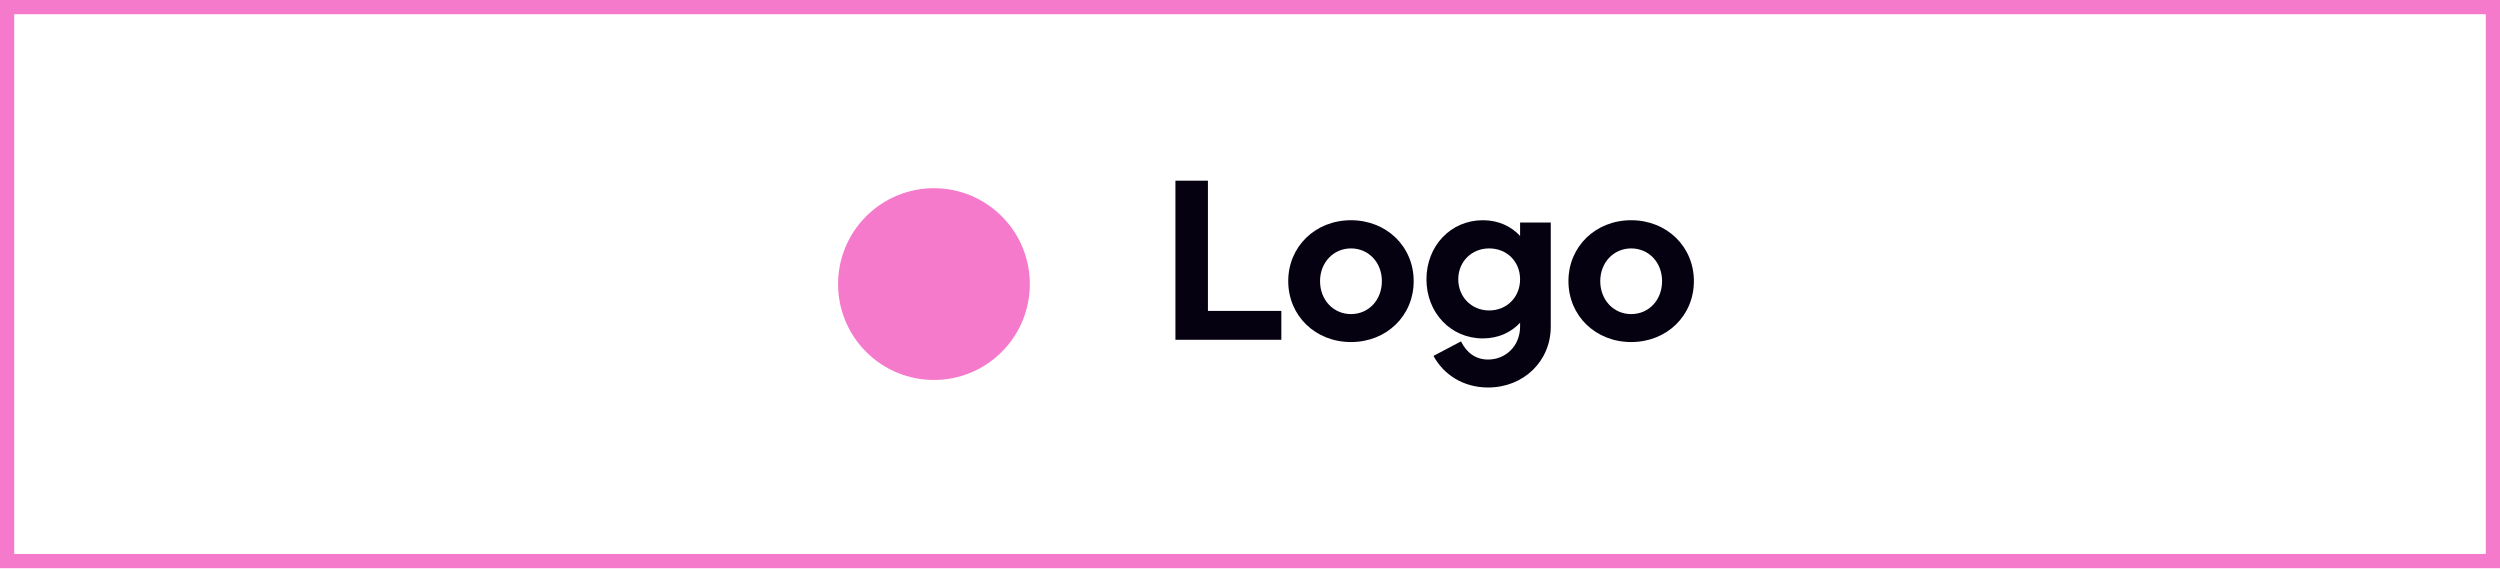
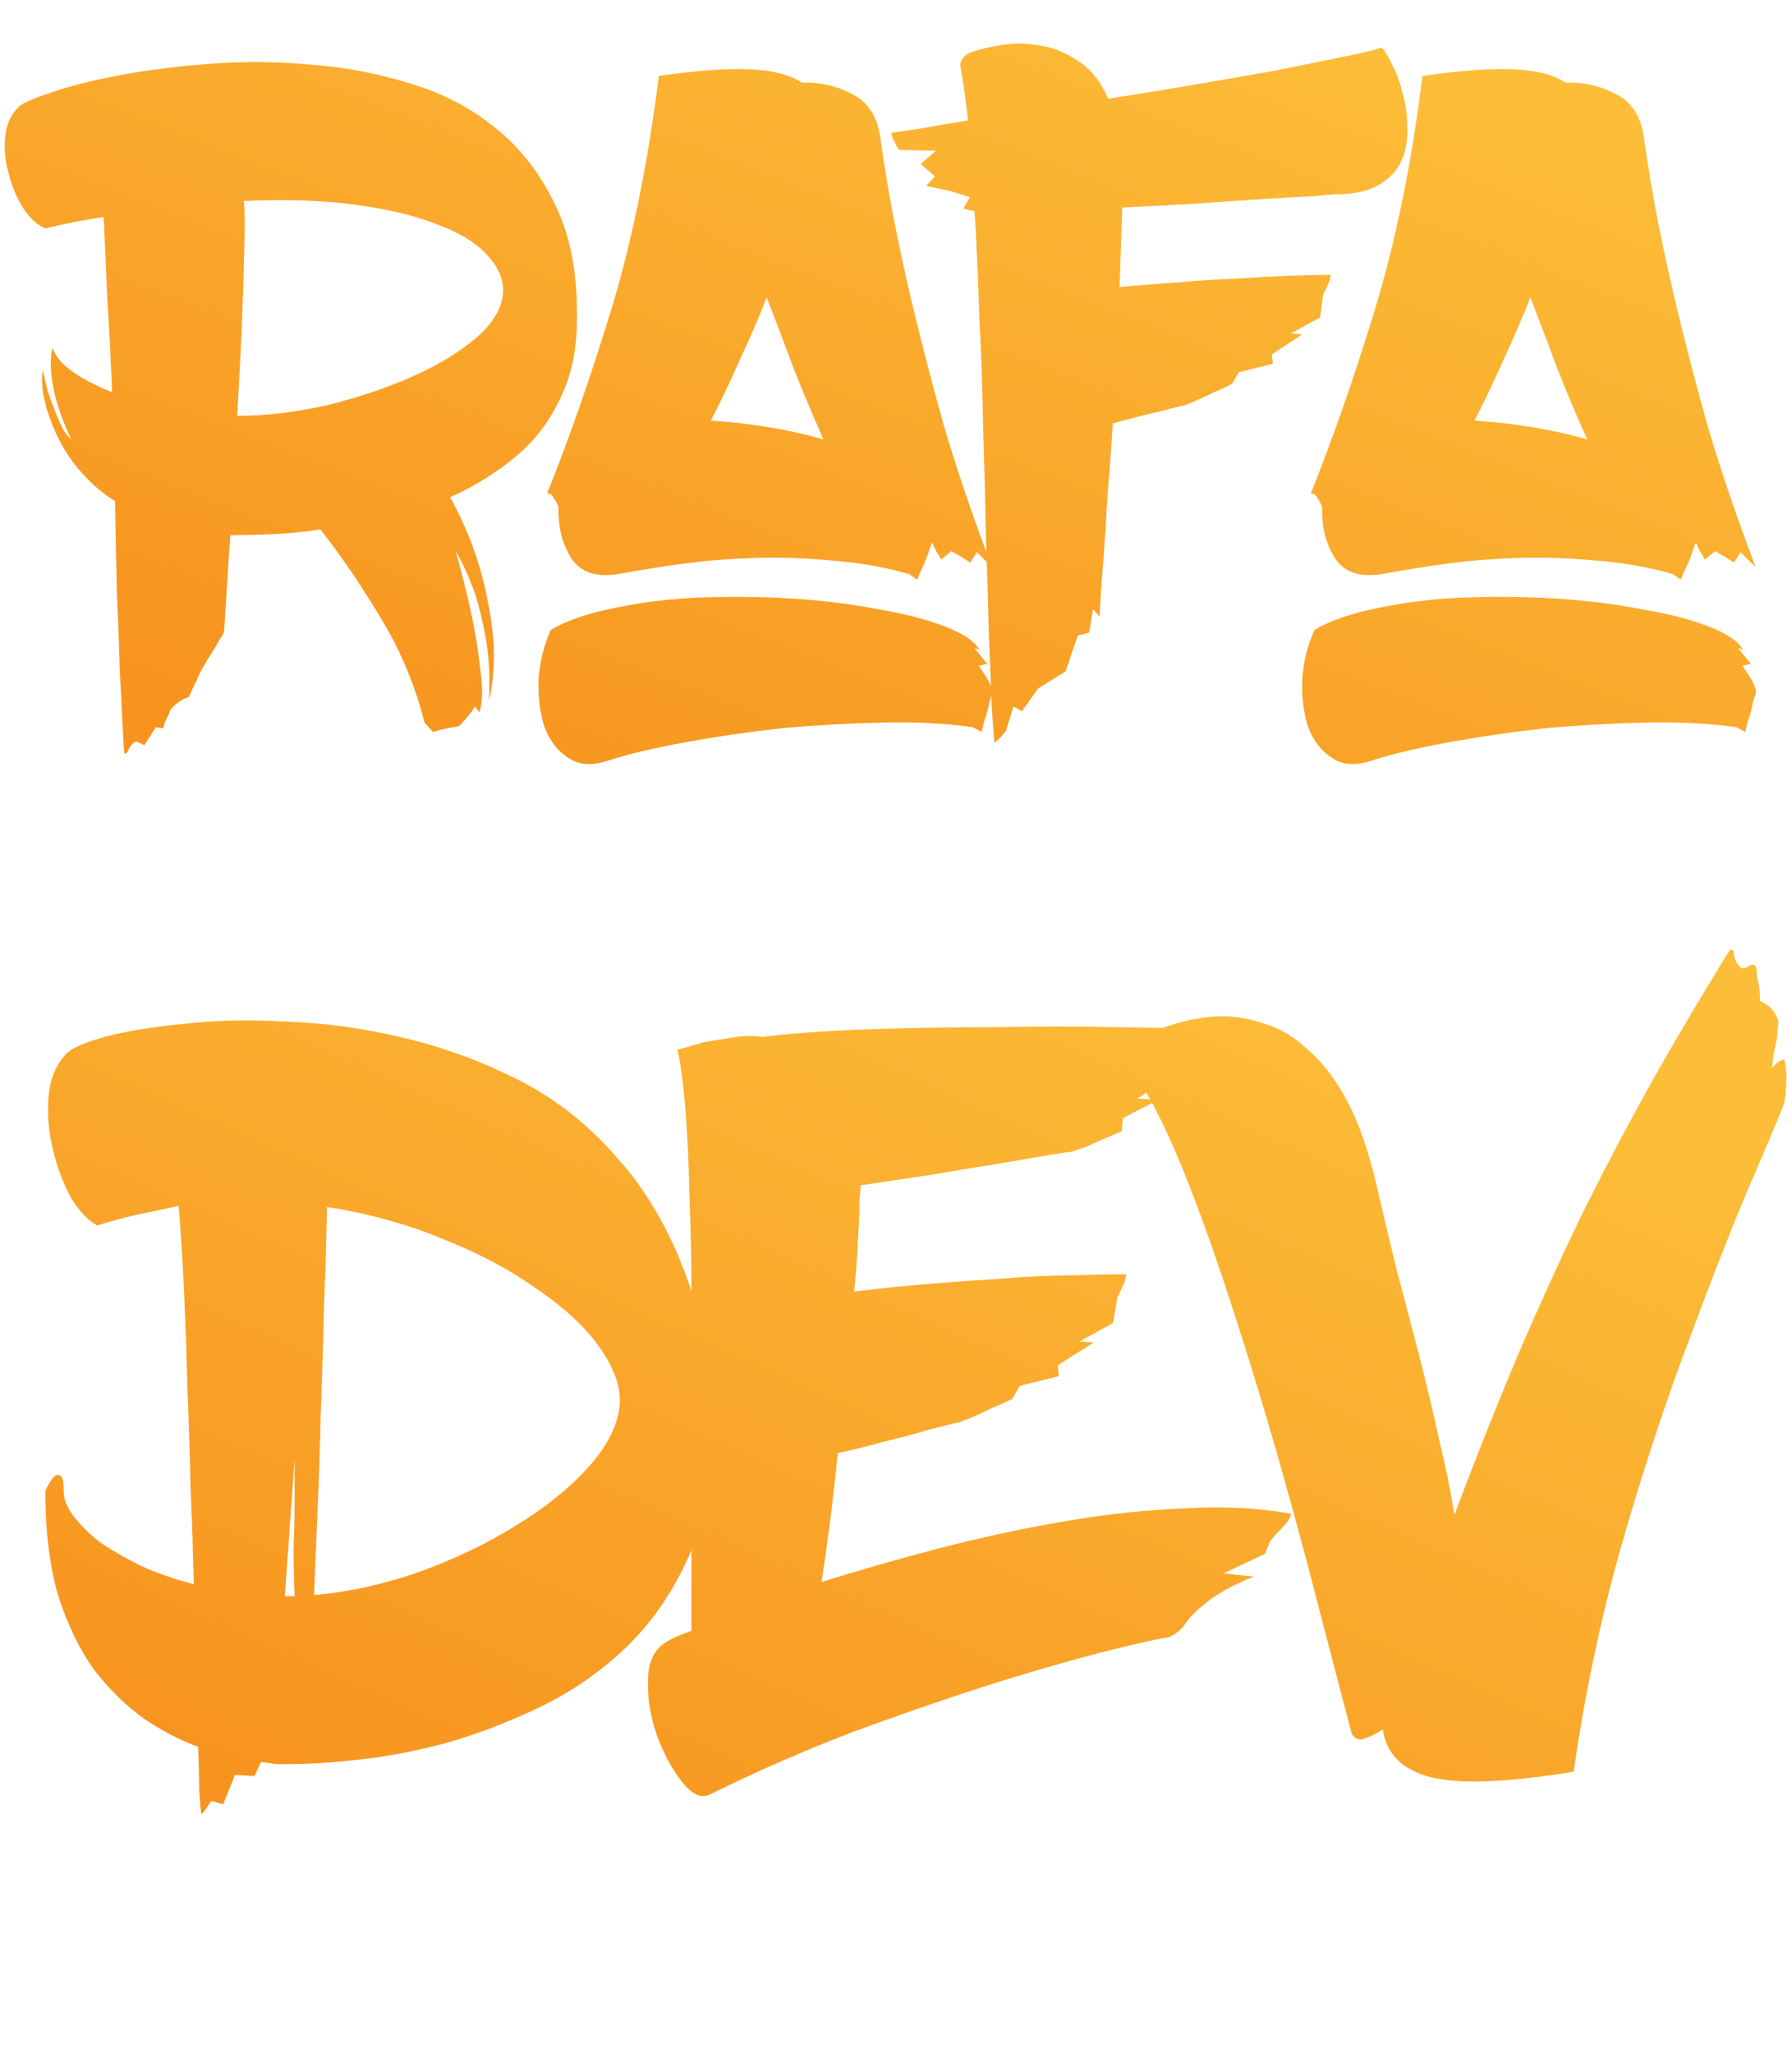
- <svg xmlns="http://www.w3.org/2000/svg" width="176" height="40" viewBox="0 0 176 40" fill="none">
-   <rect x="0.5" y="0.5" width="175" height="39" stroke="#F67ACB" />
-   <path fill-rule="evenodd" clip-rule="evenodd" d="M70.523 15.227C73.159 17.863 73.159 22.137 70.523 24.773C67.887 27.409 63.613 27.409 60.977 24.773C58.341 22.137 58.341 17.863 60.977 15.227C63.613 12.591 67.887 12.591 70.523 15.227Z" fill="#F67ACB" />
-   <path d="M90.206 23.92V21.888H85.038V12.72H82.75V23.92H90.206Z" fill="#050110" />
-   <path d="M90.692 19.792C90.692 22.224 92.596 24.08 95.108 24.08C97.62 24.08 99.523 22.224 99.523 19.792C99.523 17.36 97.62 15.504 95.108 15.504C92.596 15.504 90.692 17.36 90.692 19.792ZM92.931 19.792C92.931 18.48 93.876 17.488 95.108 17.488C96.356 17.488 97.284 18.48 97.284 19.792C97.284 21.12 96.356 22.112 95.108 22.112C93.876 22.112 92.931 21.12 92.931 19.792Z" fill="#050110" />
-   <path d="M107.014 16.608C106.374 15.92 105.478 15.504 104.39 15.504C102.134 15.504 100.422 17.312 100.422 19.664C100.422 22.016 102.134 23.824 104.39 23.824C105.478 23.824 106.374 23.408 107.014 22.72V22.992C107.014 24.352 106.006 25.312 104.758 25.312C103.878 25.312 103.238 24.816 102.854 24.032L100.918 25.056C101.622 26.368 103.014 27.28 104.758 27.28C107.27 27.28 109.174 25.424 109.174 22.992V15.664H107.014V16.608ZM104.838 21.856C103.606 21.856 102.662 20.912 102.662 19.664C102.662 18.416 103.606 17.488 104.838 17.488C106.086 17.488 107.014 18.416 107.014 19.664C107.014 20.912 106.086 21.856 104.838 21.856Z" fill="#050110" />
-   <path d="M110.418 19.792C110.418 22.224 112.322 24.08 114.834 24.08C117.346 24.08 119.25 22.224 119.25 19.792C119.25 17.36 117.346 15.504 114.834 15.504C112.322 15.504 110.418 17.36 110.418 19.792ZM112.658 19.792C112.658 18.48 113.602 17.488 114.834 17.488C116.082 17.488 117.01 18.48 117.01 19.792C117.01 21.12 116.082 22.112 114.834 22.112C113.602 22.112 112.658 21.12 112.658 19.792Z" fill="#050110" />
+ <svg xmlns="http://www.w3.org/2000/svg" width="240" height="275" viewBox="0 0 240 275" fill="none">
+   <path d="M8.827 141.21C9.504 140.436 11.246 139.661 14.053 138.887C16.957 138.113 20.49 137.532 24.652 137.145C28.814 136.661 33.46 136.564 38.589 136.855C43.719 137.048 48.898 137.774 54.124 139.032C59.448 140.291 64.577 142.178 69.514 144.695C74.45 147.211 78.805 150.647 82.58 155.003C86.452 159.261 89.549 164.536 91.872 170.828C94.195 177.022 95.308 184.427 95.211 193.041C95.211 199.332 94.098 204.752 91.872 209.302C89.743 213.851 86.984 217.722 83.597 220.916C80.209 224.11 76.386 226.724 72.127 228.756C67.868 230.789 63.658 232.386 59.496 233.547C55.431 234.612 51.559 235.338 47.881 235.725C44.203 236.112 41.251 236.306 39.025 236.306C38.347 236.306 37.67 236.306 36.992 236.306C36.412 236.209 35.734 236.112 34.96 236.015L34.089 237.903L31.475 237.758L29.878 241.678L28.281 241.242L27.701 242.113C27.313 242.694 27.072 242.984 26.975 242.984C26.878 242.5 26.781 241.436 26.684 239.79C26.684 238.242 26.636 236.306 26.539 233.983C24.119 233.112 21.7 231.854 19.28 230.208C16.86 228.466 14.634 226.288 12.601 223.675C10.666 220.965 9.069 217.674 7.81 213.802C6.649 209.834 6.068 205.14 6.068 199.719C6.455 198.848 6.842 198.219 7.23 197.832C7.52 197.542 7.81 197.493 8.101 197.687C8.391 197.784 8.536 198.51 8.536 199.865C8.536 200.832 8.972 201.897 9.843 203.059C10.714 204.22 11.876 205.382 13.327 206.543C14.876 207.608 16.715 208.672 18.844 209.737C20.974 210.705 23.345 211.528 25.958 212.205C25.862 208.043 25.716 203.688 25.523 199.139C25.426 194.59 25.281 190.137 25.087 185.782C24.991 181.329 24.845 177.071 24.652 173.005C24.458 168.844 24.216 165.02 23.926 161.536C22.087 161.923 20.248 162.31 18.409 162.697C16.667 163.085 14.876 163.568 13.037 164.149C11.876 163.568 10.714 162.359 9.553 160.52C8.488 158.584 7.665 156.406 7.084 153.986C6.504 151.567 6.31 149.195 6.504 146.872C6.697 144.549 7.472 142.662 8.827 141.21ZM39.461 213.802C39.364 211.576 39.315 209.398 39.315 207.269C39.412 205.043 39.461 203.059 39.461 201.316V195.364L38.154 213.802H38.88H39.461ZM83.016 187.959C83.113 185.636 82.193 183.12 80.257 180.41C78.322 177.7 75.563 175.135 71.982 172.715C68.497 170.199 64.335 167.972 59.496 166.037C54.657 164.004 49.43 162.552 43.816 161.681C43.719 165.94 43.574 170.489 43.38 175.328C43.284 180.168 43.139 184.959 42.945 189.702C42.848 194.348 42.703 198.751 42.509 202.913C42.316 207.075 42.171 210.657 42.074 213.657C46.623 213.27 51.269 212.254 56.011 210.608C60.851 208.866 65.207 206.785 69.078 204.365C73.046 201.946 76.289 199.332 78.805 196.525C81.419 193.622 82.822 190.766 83.016 187.959ZM110.035 211.915C114.971 210.366 120.198 208.866 125.715 207.414C131.329 205.962 136.942 204.752 142.556 203.785C148.17 202.817 153.59 202.236 158.817 202.042C164.043 201.752 168.738 201.994 172.9 202.768C172.9 203.059 172.754 203.397 172.464 203.785C172.174 204.172 171.835 204.559 171.448 204.946C171.061 205.333 170.625 205.817 170.141 206.398L169.415 208.14L163.898 210.753L167.963 211.189C167.189 211.479 166.415 211.818 165.64 212.205C164.963 212.496 164.237 212.883 163.463 213.367C162.785 213.754 162.156 214.189 161.575 214.673C160.317 215.641 159.398 216.561 158.817 217.432C158.236 218.303 157.462 218.932 156.494 219.319C156.107 219.319 154.074 219.755 150.396 220.626C146.718 221.497 141.975 222.804 136.168 224.546C130.457 226.288 123.973 228.466 116.713 231.079C109.551 233.693 102.34 236.79 95.081 240.371C93.919 240.952 92.661 240.371 91.306 238.629C89.951 236.887 88.838 234.806 87.967 232.386C87.096 229.869 86.709 227.401 86.805 224.981C86.805 222.465 87.725 220.723 89.564 219.755C90.241 219.368 91.258 218.932 92.613 218.448C92.613 214.286 92.613 209.689 92.613 204.656C92.71 199.623 92.758 194.493 92.758 189.266C92.758 184.039 92.71 178.861 92.613 173.731C92.613 168.602 92.516 163.859 92.322 159.503C92.226 155.051 92.032 151.179 91.742 147.889C91.451 144.598 91.112 142.178 90.725 140.629C91.79 140.339 92.951 140 94.21 139.613C95.274 139.419 96.484 139.226 97.839 139.032C99.291 138.742 100.743 138.694 102.195 138.887C106.066 138.403 110.809 138.064 116.423 137.871C122.037 137.677 127.699 137.58 133.41 137.58C139.12 137.484 144.444 137.484 149.38 137.58C154.316 137.677 157.946 137.726 160.269 137.726C160.172 138.016 160.123 138.355 160.123 138.742C160.123 139.129 160.123 139.565 160.123 140.049V141.5C159.543 141.694 159.01 141.984 158.526 142.372C158.042 142.662 157.559 143.001 157.075 143.388C156.591 143.775 156.107 144.211 155.623 144.695C155.429 144.888 155.139 145.13 154.752 145.42C154.461 145.614 154.122 145.856 153.735 146.146C153.348 146.534 152.864 146.872 152.283 147.163L155.187 147.308L150.396 149.776L150.251 151.518C149.186 152.002 148.17 152.438 147.202 152.825C146.428 153.212 145.653 153.551 144.879 153.841C144.202 154.035 143.766 154.18 143.572 154.277C143.379 154.277 142.363 154.422 140.524 154.712C138.781 155.003 136.555 155.39 133.845 155.874C131.232 156.261 128.28 156.745 124.989 157.326C121.698 157.809 118.456 158.293 115.261 158.777C115.261 159.358 115.213 159.939 115.116 160.52C115.116 161.1 115.116 161.681 115.116 162.262C115.02 164.198 114.923 166.037 114.826 167.779C114.729 169.521 114.584 171.263 114.39 173.005C117.584 172.618 120.875 172.28 124.263 171.989C127.747 171.699 131.135 171.457 134.426 171.263C137.717 170.973 140.766 170.828 143.572 170.828C146.476 170.731 148.896 170.683 150.832 170.683C150.832 171.166 150.638 171.796 150.251 172.57C150.057 172.957 149.864 173.344 149.67 173.731L149.089 177.216L144.589 179.684L146.476 179.829L141.685 182.878L141.83 184.33L136.604 185.636L135.587 187.379C134.619 187.863 133.651 188.298 132.684 188.685C131.909 189.073 131.087 189.46 130.215 189.847C129.441 190.137 128.812 190.379 128.328 190.573C128.134 190.573 127.505 190.718 126.441 191.008C125.473 191.202 124.215 191.541 122.666 192.025C121.117 192.412 119.423 192.847 117.584 193.331C115.842 193.815 114.052 194.251 112.213 194.638C111.825 198.51 111.438 201.897 111.051 204.801C110.664 207.705 110.325 210.076 110.035 211.915ZM239.081 142.226C239.275 143.291 239.323 144.307 239.226 145.275C239.226 146.146 239.129 147.017 238.936 147.889C238.065 150.115 236.371 154.131 233.854 159.939C231.435 165.746 228.725 172.715 225.724 180.845C222.724 188.879 219.82 197.784 217.013 207.559C214.303 217.238 212.222 227.159 210.77 237.322C201.865 238.774 195.477 239.016 191.606 238.048C187.831 237.08 185.702 234.951 185.218 231.66C184.153 232.337 183.233 232.773 182.459 232.967C181.782 233.063 181.298 232.773 181.007 232.095C180.717 230.934 180.185 228.901 179.41 225.998C178.636 222.997 177.716 219.464 176.652 215.399C175.587 211.237 174.377 206.688 173.022 201.752C171.667 196.816 170.215 191.783 168.667 186.653C167.118 181.523 165.521 176.49 163.876 171.554C162.23 166.617 160.585 162.068 158.939 157.906C157.294 153.744 155.648 150.163 154.003 147.163C152.358 144.162 150.761 142.081 149.212 140.92C154.245 137.822 159.036 136.225 163.585 136.129C165.521 136.129 167.457 136.467 169.393 137.145C171.425 137.726 173.361 138.887 175.2 140.629C177.136 142.275 178.878 144.549 180.427 147.453C181.975 150.357 183.282 154.083 184.347 158.632C185.218 162.407 186.137 166.279 187.105 170.247C188.17 174.215 189.186 178.087 190.154 181.862C191.122 185.636 191.993 189.314 192.767 192.896C193.638 196.477 194.316 199.816 194.8 202.913C197.607 195.461 200.414 188.395 203.22 181.717C206.124 174.941 209.076 168.456 212.077 162.262C215.174 156.067 218.32 150.115 221.514 144.404C224.805 138.597 228.192 132.886 231.677 127.272C232.064 127.079 232.257 127.321 232.257 127.998C232.354 128.579 232.645 129.111 233.128 129.595C233.322 129.789 233.661 129.741 234.145 129.45C234.629 129.16 234.967 129.16 235.161 129.45C235.258 129.644 235.306 130.031 235.306 130.612C235.403 131.096 235.5 131.58 235.597 132.063C235.693 132.741 235.742 133.419 235.742 134.096C236.032 134.193 236.371 134.386 236.758 134.677C237.436 135.161 237.92 135.887 238.21 136.855C238.21 137.048 238.162 137.484 238.065 138.161C238.065 138.742 237.968 139.419 237.774 140.194C237.581 141.065 237.436 142.033 237.339 143.097C237.629 142.71 237.92 142.42 238.21 142.226C238.791 141.839 239.081 141.839 239.081 142.226Z" fill="url(#paint0_linear_1_951)" />
+   <path d="M77.279 42.769C77.279 45.982 76.814 48.856 75.884 51.392C74.954 53.843 73.728 56.041 72.207 57.986C70.685 59.845 68.867 61.494 66.754 62.931C64.725 64.368 62.57 65.594 60.287 66.608C62.739 71.004 64.429 75.695 65.359 80.683C66.374 85.586 66.416 89.982 65.486 93.87C65.655 90.912 65.528 88.206 65.106 85.755C64.683 83.303 64.176 81.19 63.584 79.415C62.823 77.302 61.978 75.442 61.048 73.836C61.893 76.879 62.612 79.795 63.204 82.585C63.711 84.952 64.091 87.361 64.345 89.813C64.683 92.18 64.641 94.039 64.218 95.392C64.133 95.307 64.049 95.223 63.964 95.138C63.964 95.054 63.922 94.969 63.838 94.885L63.584 94.631C63.33 95.138 63.035 95.561 62.696 95.899C62.443 96.237 62.189 96.533 61.936 96.787C61.682 97.125 61.471 97.294 61.302 97.294C61.133 97.378 60.879 97.421 60.541 97.421C60.203 97.505 59.822 97.59 59.4 97.674C58.977 97.759 58.512 97.886 58.005 98.055L56.864 96.787C55.596 91.799 53.651 87.15 51.031 82.838C48.41 78.443 45.705 74.47 42.915 70.919C40.633 71.257 38.52 71.469 36.575 71.553C34.631 71.638 32.983 71.68 31.63 71.68H30.869C30.7 73.624 30.573 75.4 30.489 77.006C30.404 78.612 30.32 80.007 30.235 81.19C30.151 82.543 30.066 83.726 29.982 84.74C29.813 85.079 29.601 85.417 29.348 85.755C29.179 86.093 28.967 86.474 28.714 86.896C28.46 87.319 28.164 87.784 27.826 88.291C27.657 88.629 27.403 89.052 27.065 89.559C26.812 90.066 26.558 90.616 26.304 91.207C25.966 91.884 25.628 92.602 25.29 93.363C25.036 93.448 24.741 93.574 24.402 93.743C23.811 94.082 23.303 94.504 22.881 95.011C22.796 95.18 22.712 95.392 22.627 95.645C22.543 95.814 22.416 96.068 22.247 96.406C22.078 96.744 21.951 97.125 21.866 97.547L20.852 97.421L19.33 99.83L18.823 99.576C18.485 99.407 18.274 99.323 18.189 99.323C17.851 99.492 17.555 99.788 17.302 100.21C17.133 100.717 16.921 100.971 16.668 100.971C16.583 100.464 16.498 99.196 16.414 97.167C16.329 95.138 16.203 92.602 16.034 89.559C15.949 86.516 15.822 83.092 15.653 79.288C15.569 75.4 15.484 71.342 15.399 67.115C13.455 65.932 11.68 64.326 10.074 62.297C8.468 60.268 7.2 57.774 6.27 54.815C6.185 54.562 6.016 53.843 5.763 52.66C5.594 51.476 5.594 50.462 5.763 49.617C5.932 50.462 6.143 51.392 6.397 52.406C6.735 53.336 7.073 54.266 7.411 55.196C7.749 56.041 8.087 56.802 8.425 57.478C8.848 58.154 9.229 58.62 9.567 58.873C8.383 56.422 7.58 54.139 7.157 52.026C6.735 49.828 6.693 48.01 7.031 46.573C7.707 48.687 10.37 50.673 15.019 52.533C14.85 48.306 14.639 44.206 14.385 40.233C14.216 36.26 14.047 32.541 13.878 29.075C11.426 29.413 8.848 29.92 6.143 30.596C5.129 30.258 4.156 29.413 3.227 28.06C2.297 26.623 1.62 25.059 1.198 23.369C0.691 21.678 0.522 19.987 0.691 18.297C0.86 16.606 1.494 15.253 2.593 14.239C3.184 13.732 4.664 13.098 7.031 12.337C9.482 11.492 12.525 10.731 16.16 10.055C19.795 9.378 23.811 8.871 28.206 8.533C32.687 8.195 37.167 8.237 41.647 8.66C46.212 8.998 50.65 9.843 54.962 11.196C59.273 12.464 63.077 14.45 66.374 17.155C69.671 19.776 72.333 23.2 74.362 27.426C76.391 31.569 77.363 36.683 77.279 42.769ZM67.388 39.219C67.473 37.444 66.754 35.753 65.232 34.147C63.795 32.541 61.597 31.188 58.639 30.089C55.68 28.906 52.003 28.018 47.607 27.426C43.296 26.835 38.308 26.666 32.645 26.919C32.729 27.595 32.771 28.314 32.771 29.075C32.771 29.751 32.771 30.512 32.771 31.357C32.687 35.415 32.56 39.515 32.391 43.657C32.222 47.715 32.011 51.73 31.757 55.703C35.561 55.703 39.534 55.238 43.676 54.308C47.818 53.294 51.622 52.026 55.088 50.504C58.554 48.983 61.428 47.25 63.711 45.305C65.993 43.361 67.219 41.332 67.388 39.219ZM74.801 67.876C74.632 67.453 74.421 67.073 74.167 66.735C73.998 66.312 73.702 66.101 73.279 66.101C76.238 58.746 79.112 50.504 81.902 41.374C84.692 32.16 86.805 21.763 88.242 10.181C93.483 9.421 97.625 9.125 100.668 9.294C103.712 9.463 105.952 10.055 107.389 11.069C109.84 10.985 112.081 11.492 114.109 12.591C116.223 13.605 117.491 15.549 117.913 18.424C118.167 20.452 118.632 23.369 119.308 27.173C119.984 30.892 120.914 35.288 122.098 40.36C123.281 45.348 124.718 50.885 126.409 56.971C128.184 62.973 130.34 69.313 132.876 75.991C132.876 75.991 132.538 75.653 131.862 74.977L130.847 73.962L129.96 75.357L128.565 74.47L127.423 73.836L126.029 74.977C125.944 74.723 125.817 74.47 125.648 74.216C125.395 73.878 125.141 73.371 124.887 72.694C124.718 72.948 124.549 73.371 124.38 73.962C124.211 74.47 124 75.019 123.746 75.611C123.408 76.287 123.112 76.963 122.859 77.64L121.717 76.879C118.421 75.949 115.039 75.357 111.573 75.104C108.192 74.766 104.811 74.639 101.429 74.723C98.132 74.808 94.878 75.061 91.665 75.484C88.538 75.907 85.621 76.372 82.916 76.879C79.958 77.386 77.844 76.71 76.576 74.85C75.308 72.906 74.716 70.581 74.801 67.876ZM95.216 56.337C97.837 56.506 100.415 56.802 102.951 57.225C105.571 57.647 108.023 58.197 110.305 58.873C108.868 55.661 107.516 52.449 106.248 49.236C105.064 46.024 103.881 42.896 102.697 39.853C101.514 42.812 100.288 45.644 99.02 48.349C97.837 51.054 96.569 53.717 95.216 56.337ZM132.115 90.7C132.369 91.123 132.58 91.546 132.749 91.968C132.918 92.391 132.96 92.687 132.876 92.856C132.791 93.109 132.665 93.532 132.496 94.124C132.411 94.631 132.284 95.18 132.115 95.772C131.862 96.448 131.65 97.209 131.481 98.055L130.34 97.421C126.959 96.913 122.985 96.702 118.421 96.787C113.94 96.871 109.375 97.125 104.726 97.547C100.161 98.055 95.808 98.689 91.665 99.45C87.523 100.21 84.142 101.013 81.521 101.859C79.323 102.62 77.506 102.493 76.069 101.478C74.632 100.548 73.575 99.154 72.899 97.294C72.307 95.434 72.054 93.321 72.138 90.954C72.307 88.587 72.857 86.389 73.787 84.36C75.984 83.092 78.816 82.12 82.282 81.444C85.833 80.683 89.637 80.218 93.694 80.049C97.752 79.88 101.852 79.922 105.994 80.176C110.136 80.429 113.94 80.894 117.406 81.57C120.957 82.162 123.958 82.923 126.409 83.853C128.861 84.783 130.424 85.797 131.101 86.896C131.185 86.981 131.185 87.023 131.101 87.023C131.016 87.023 130.932 86.981 130.847 86.896C130.678 86.896 130.551 86.854 130.467 86.769L132.242 88.925L131.101 89.179L132.115 90.7ZM185.07 6.377C185.492 6.8 185.957 7.561 186.464 8.66C187.056 9.759 187.521 11.027 187.859 12.464C188.282 13.901 188.493 15.422 188.493 17.029C188.578 18.635 188.324 20.114 187.732 21.467C187.141 22.819 186.126 23.918 184.689 24.764C183.252 25.609 181.308 26.032 178.856 26.032C178.687 26.032 177.673 26.116 175.813 26.285C174.038 26.37 171.798 26.497 169.093 26.666C166.387 26.835 163.344 27.046 159.963 27.3C156.666 27.469 153.454 27.638 150.326 27.807L149.946 38.458C152.566 38.205 155.229 37.993 157.934 37.824C160.639 37.571 163.217 37.401 165.669 37.317C168.205 37.148 170.53 37.021 172.643 36.937C174.841 36.852 176.701 36.81 178.222 36.81C178.222 37.232 178.053 37.782 177.715 38.458C177.546 38.796 177.377 39.134 177.208 39.472L176.827 42.516L172.897 44.671L174.418 44.798L170.361 47.461L170.487 48.729L165.923 49.87L165.035 51.392C164.274 51.815 163.471 52.195 162.626 52.533C161.949 52.871 161.231 53.209 160.47 53.547C159.709 53.886 159.118 54.139 158.695 54.308C158.441 54.308 157.385 54.562 155.525 55.069C153.665 55.492 151.509 56.041 149.058 56.718C148.804 60.437 148.551 63.861 148.297 66.988C148.128 70.032 147.959 72.737 147.79 75.104C147.536 77.893 147.367 80.387 147.283 82.585L146.395 81.57L145.888 84.74L144.366 85.121L142.718 89.939L139.041 92.222L136.885 95.265L135.744 94.631L134.729 97.928C134.476 98.181 134.264 98.435 134.095 98.689C133.588 99.196 133.292 99.45 133.208 99.45C133.123 98.773 132.996 97.167 132.827 94.631C132.743 92.095 132.616 88.925 132.447 85.121C132.362 81.317 132.236 77.048 132.067 72.314C131.982 67.496 131.855 62.593 131.686 57.605C131.602 52.533 131.433 47.503 131.179 42.516C131.01 37.444 130.799 32.71 130.545 28.314L129.023 27.934L129.911 26.412L127.502 25.651L124.078 24.89L125.219 23.622L123.317 21.974L125.346 20.199L120.401 20.072C120.232 19.818 120.063 19.522 119.894 19.184C119.556 18.508 119.386 18.043 119.386 17.79C119.894 17.705 121.077 17.536 122.937 17.282C124.712 16.944 126.952 16.564 129.657 16.141C129.488 14.619 129.319 13.267 129.15 12.083C128.981 10.9 128.812 9.843 128.643 8.913C128.558 8.66 128.643 8.322 128.897 7.899C129.235 7.392 129.742 7.054 130.418 6.885C131.433 6.546 132.743 6.251 134.349 5.997C136.04 5.743 137.73 5.786 139.421 6.124C141.112 6.377 142.76 7.054 144.366 8.153C146.057 9.167 147.41 10.858 148.424 13.225C152.313 12.633 156.201 11.999 160.09 11.323C164.063 10.646 167.698 10.012 170.995 9.421C174.376 8.744 177.292 8.153 179.744 7.645C182.28 7.138 184.055 6.715 185.07 6.377ZM177.084 67.876C176.915 67.453 176.704 67.073 176.45 66.735C176.281 66.312 175.985 66.101 175.562 66.101C178.521 58.746 181.395 50.504 184.185 41.374C186.975 32.16 189.088 21.763 190.525 10.181C195.766 9.421 199.908 9.125 202.951 9.294C205.995 9.463 208.235 10.055 209.672 11.069C212.123 10.985 214.364 11.492 216.392 12.591C218.506 13.605 219.774 15.549 220.196 18.424C220.45 20.452 220.915 23.369 221.591 27.173C222.268 30.892 223.197 35.288 224.381 40.36C225.564 45.348 227.001 50.885 228.692 56.971C230.467 62.973 232.623 69.313 235.159 75.991C235.159 75.991 234.821 75.653 234.145 74.977L233.13 73.962L232.243 75.357L230.848 74.47L229.707 73.836L228.312 74.977C228.227 74.723 228.1 74.47 227.931 74.216C227.678 73.878 227.424 73.371 227.171 72.694C227.001 72.948 226.832 73.371 226.663 73.962C226.494 74.47 226.283 75.019 226.029 75.611C225.691 76.287 225.395 76.963 225.142 77.64L224 76.879C220.704 75.949 217.322 75.357 213.856 75.104C210.475 74.766 207.094 74.639 203.712 74.723C200.415 74.808 197.161 75.061 193.949 75.484C190.821 75.907 187.904 76.372 185.199 76.879C182.241 77.386 180.127 76.71 178.859 74.85C177.591 72.906 176.999 70.581 177.084 67.876ZM197.499 56.337C200.12 56.506 202.698 56.802 205.234 57.225C207.854 57.647 210.306 58.197 212.588 58.873C211.151 55.661 209.799 52.449 208.531 49.236C207.347 46.024 206.164 42.896 204.98 39.853C203.797 42.812 202.571 45.644 201.303 48.349C200.12 51.054 198.852 53.717 197.499 56.337ZM234.398 90.7C234.652 91.123 234.863 91.546 235.032 91.968C235.201 92.391 235.244 92.687 235.159 92.856C235.074 93.109 234.948 93.532 234.779 94.124C234.694 94.631 234.567 95.18 234.398 95.772C234.145 96.448 233.933 97.209 233.764 98.055L232.623 97.421C229.242 96.913 225.268 96.702 220.704 96.787C216.223 96.871 211.658 97.125 207.009 97.547C202.444 98.055 198.091 98.689 193.949 99.45C189.806 100.21 186.425 101.013 183.804 101.859C181.607 102.62 179.789 102.493 178.352 101.478C176.915 100.548 175.858 99.154 175.182 97.294C174.59 95.434 174.337 93.321 174.421 90.954C174.59 88.587 175.14 86.389 176.07 84.36C178.267 83.092 181.099 82.12 184.565 81.444C188.116 80.683 191.92 80.218 195.977 80.049C200.035 79.88 204.135 79.922 208.277 80.176C212.419 80.429 216.223 80.894 219.689 81.57C223.24 82.162 226.241 82.923 228.692 83.853C231.144 84.783 232.708 85.797 233.384 86.896C233.468 86.981 233.468 87.023 233.384 87.023C233.299 87.023 233.215 86.981 233.13 86.896C232.961 86.896 232.834 86.854 232.75 86.769L234.525 88.925L233.384 89.179L234.398 90.7Z" fill="url(#paint1_linear_1_951)" />
+   <defs>
+     <linearGradient id="paint0_linear_1_951" x1="194.558" y1="139.562" x2="129.405" y2="284.9" gradientUnits="userSpaceOnUse">
+       <stop stop-color="#FCBD38" />
+       <stop offset="1" stop-color="#F7931E" />
+     </linearGradient>
+     <linearGradient id="paint1_linear_1_951" x1="194.434" y1="10.26" x2="142.34" y2="142.811" gradientUnits="userSpaceOnUse">
+       <stop stop-color="#FCBD38" />
+       <stop offset="1" stop-color="#F7931E" />
+     </linearGradient>
+   </defs>
</svg>
